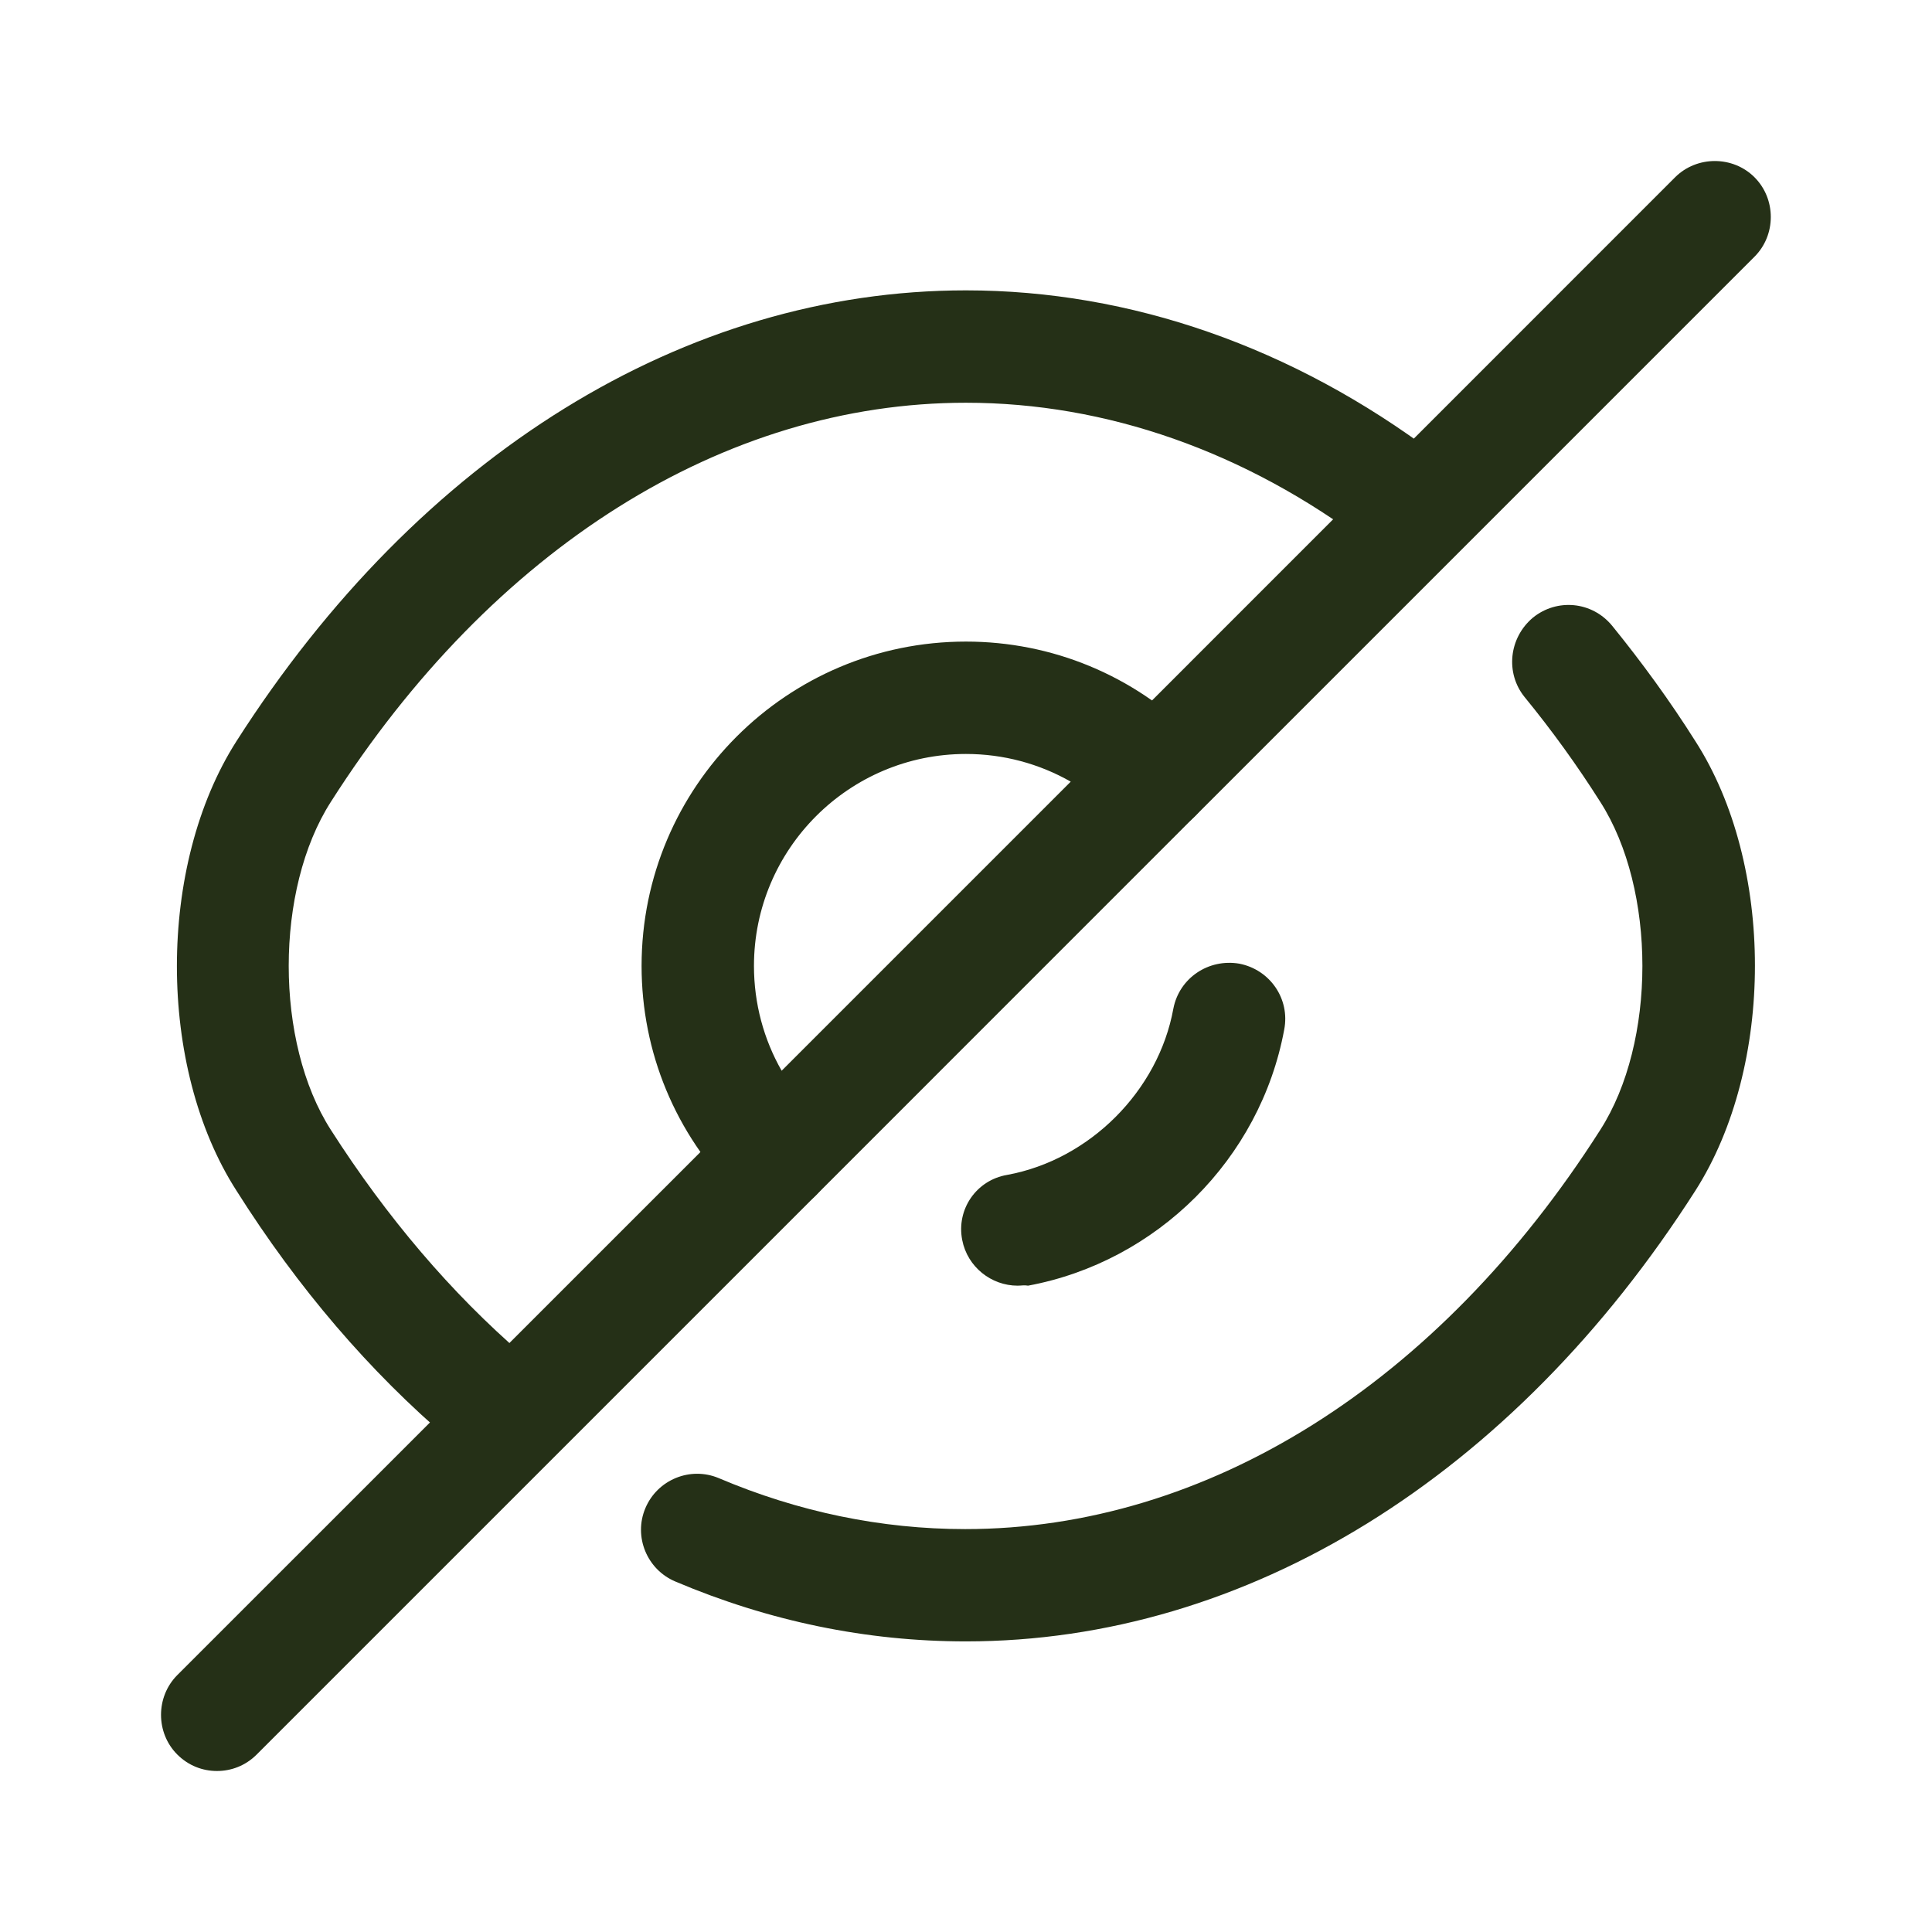
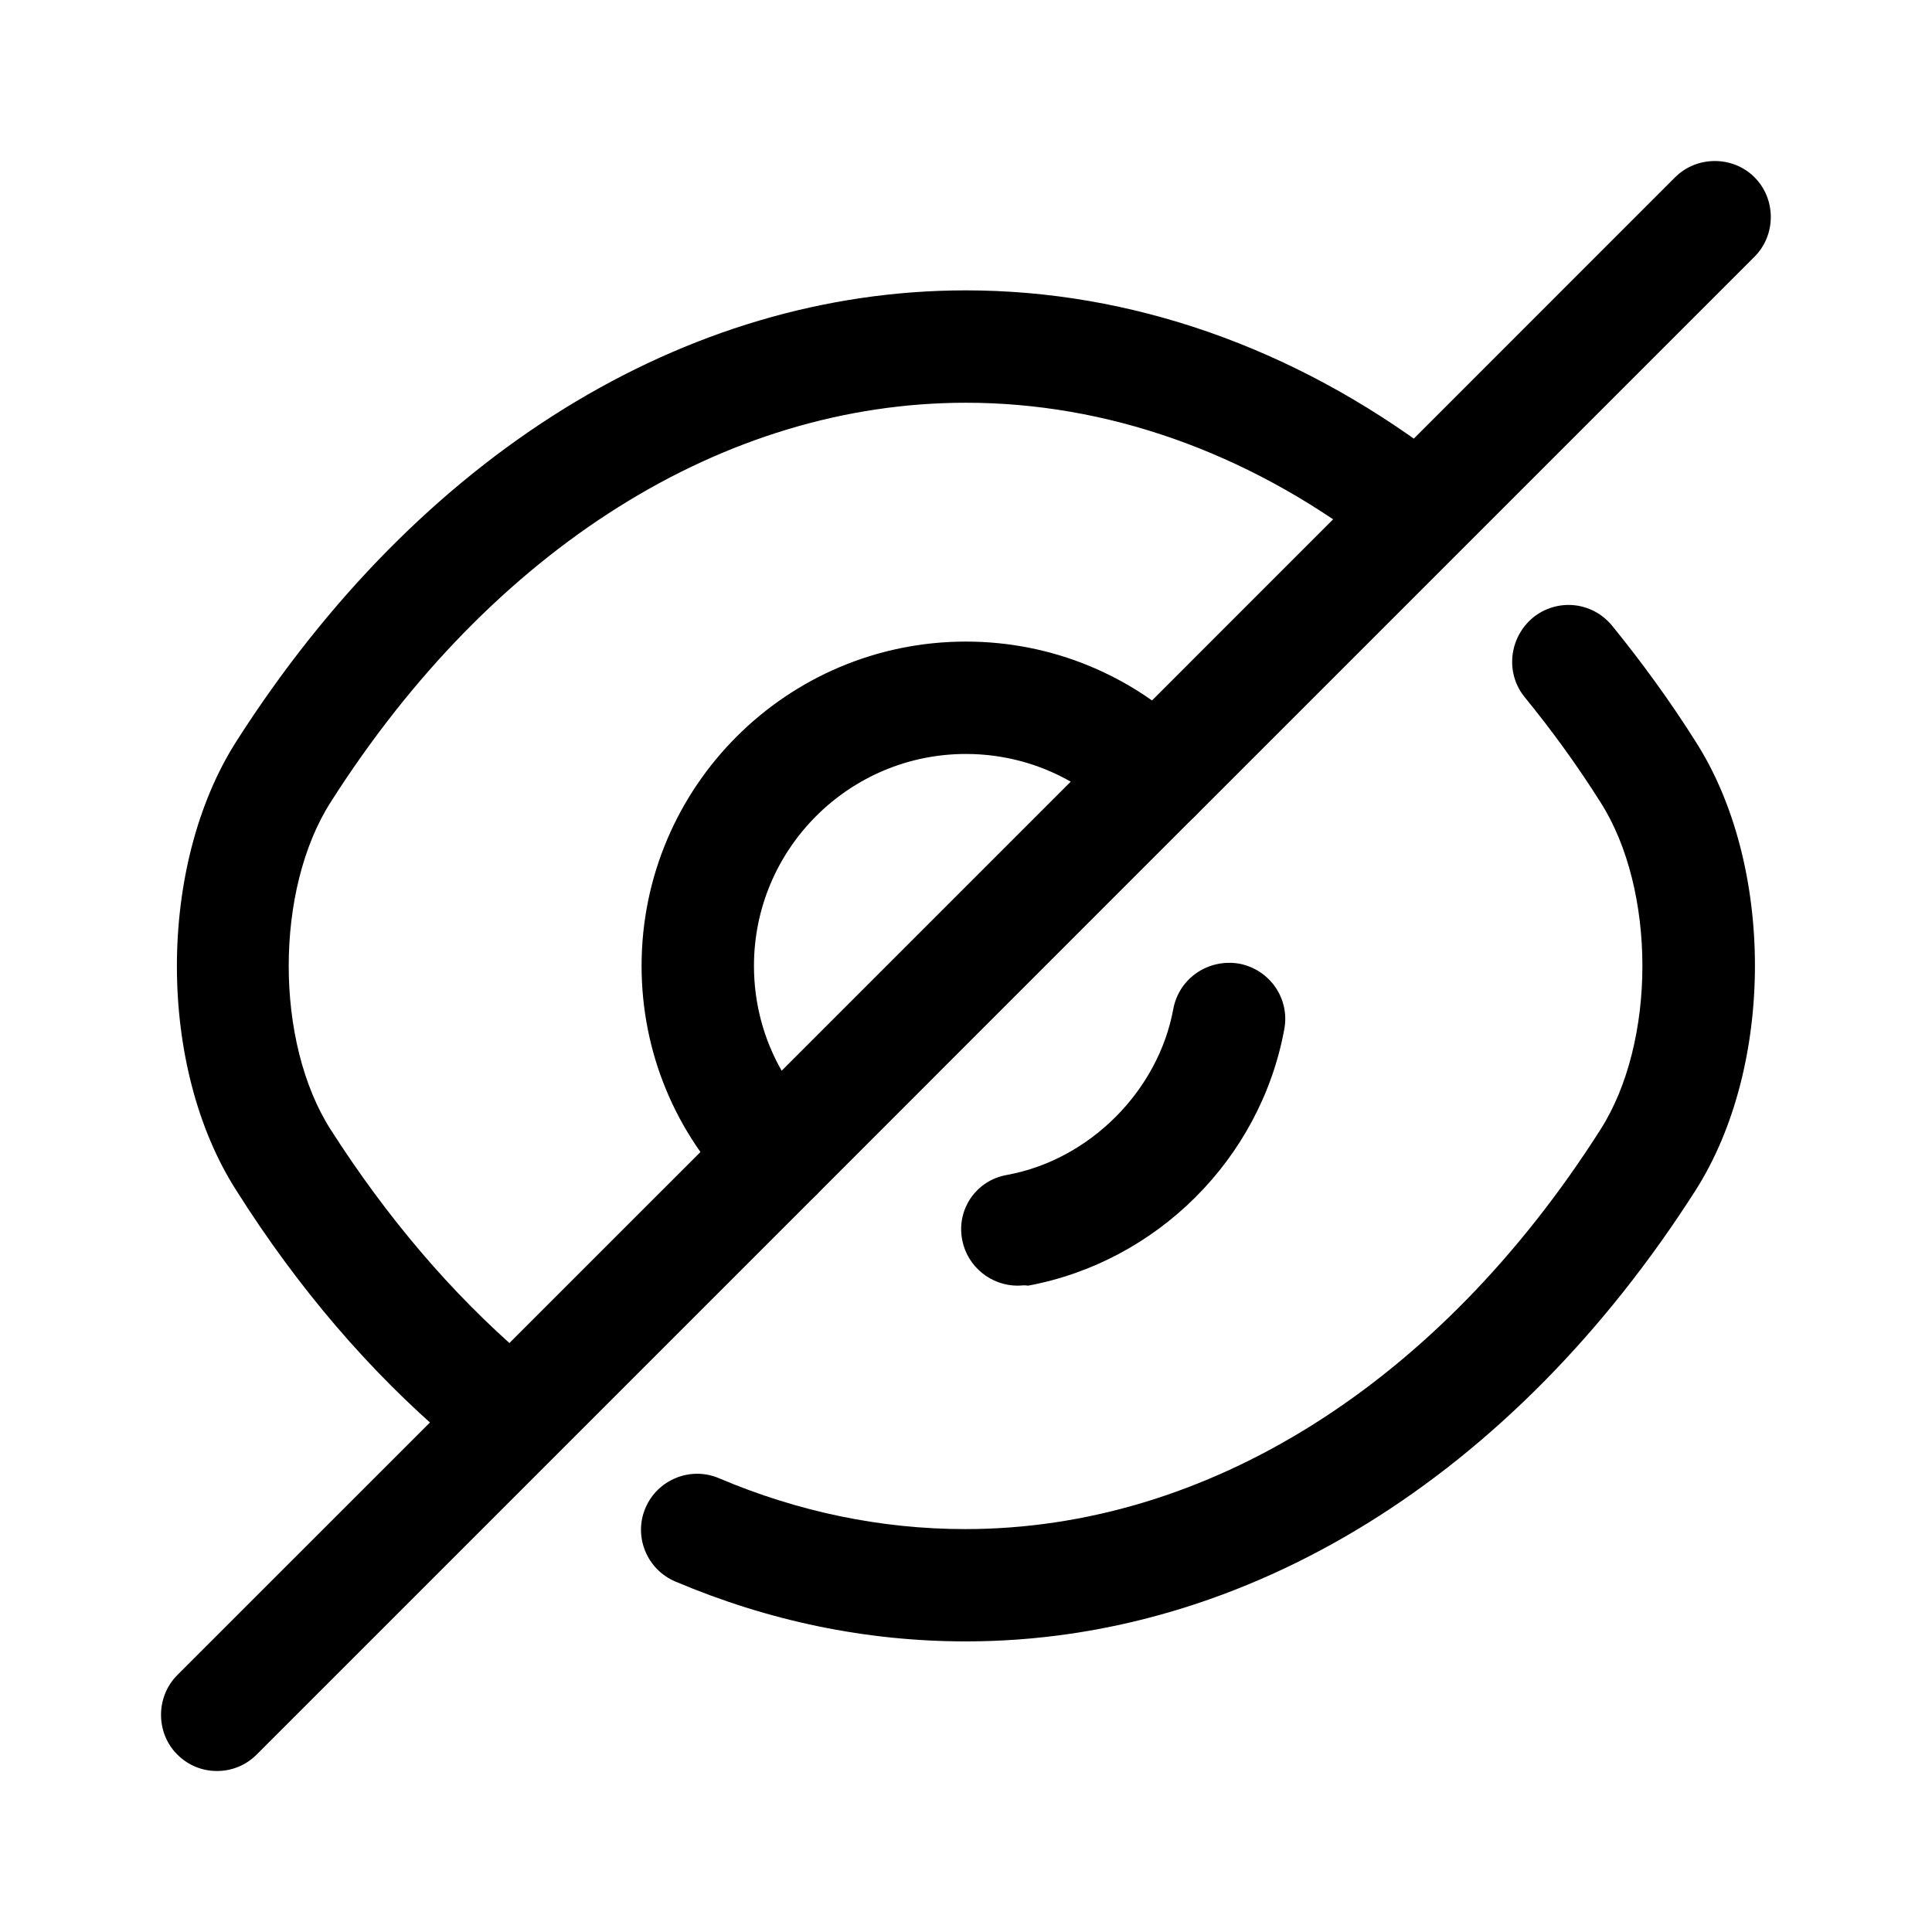
<svg xmlns="http://www.w3.org/2000/svg" width="24" height="24" viewBox="0 0 24 24" fill="none">
-   <path d="M9.645 15.05C9.468 15.05 9.291 14.985 9.152 14.846C8.389 14.083 7.97 13.069 7.97 11.999C7.97 9.775 9.775 7.97 11.999 7.97C13.069 7.97 14.083 8.389 14.845 9.152C14.976 9.282 15.05 9.459 15.05 9.645C15.05 9.831 14.976 10.008 14.845 10.138L10.138 14.846C9.998 14.985 9.822 15.05 9.645 15.05ZM11.999 9.366C10.547 9.366 9.366 10.547 9.366 11.999C9.366 12.464 9.487 12.911 9.71 13.301L13.301 9.71C12.91 9.487 12.464 9.366 11.999 9.366Z" fill="#253017" />
-   <path d="M6.045 18.055C5.887 18.055 5.719 18 5.589 17.888C4.593 17.041 3.7 15.999 2.937 14.79C1.951 13.255 1.951 10.752 2.937 9.208C5.207 5.654 8.51 3.607 11.999 3.607C14.046 3.607 16.064 4.314 17.832 5.645C18.139 5.877 18.204 6.314 17.972 6.621C17.739 6.928 17.302 6.994 16.995 6.761C15.469 5.607 13.739 5.003 11.999 5.003C8.994 5.003 6.119 6.808 4.11 9.961C3.412 11.05 3.412 12.948 4.11 14.036C4.807 15.125 5.607 16.064 6.491 16.827C6.78 17.078 6.817 17.516 6.566 17.814C6.435 17.972 6.24 18.055 6.045 18.055Z" fill="#253017" />
-   <path d="M11.999 20.39C10.762 20.39 9.552 20.139 8.389 19.646C8.036 19.497 7.868 19.088 8.017 18.735C8.166 18.381 8.575 18.213 8.929 18.362C9.915 18.781 10.948 18.995 11.99 18.995C14.995 18.995 17.87 17.19 19.879 14.036C20.577 12.948 20.577 11.05 19.879 9.961C19.591 9.506 19.274 9.068 18.939 8.659C18.698 8.361 18.744 7.924 19.042 7.673C19.34 7.431 19.777 7.468 20.028 7.775C20.391 8.222 20.744 8.705 21.061 9.208C22.047 10.743 22.047 13.245 21.061 14.79C18.791 18.344 15.488 20.39 11.999 20.39Z" fill="#253017" />
-   <path d="M12.641 15.971C12.315 15.971 12.018 15.739 11.953 15.404C11.878 15.022 12.129 14.66 12.511 14.595C13.534 14.408 14.39 13.553 14.576 12.529C14.65 12.148 15.013 11.906 15.395 11.971C15.776 12.045 16.027 12.408 15.953 12.79C15.655 14.399 14.371 15.674 12.771 15.971C12.725 15.962 12.688 15.971 12.641 15.971Z" fill="#253017" />
-   <path d="M2.695 22C2.519 22 2.342 21.935 2.202 21.795C1.933 21.526 1.933 21.079 2.202 20.809L9.152 13.86C9.422 13.59 9.868 13.59 10.138 13.86C10.408 14.129 10.408 14.576 10.138 14.846L3.189 21.795C3.049 21.935 2.872 22 2.695 22Z" fill="#253017" />
-   <path d="M14.353 10.343C14.176 10.343 13.999 10.278 13.86 10.138C13.59 9.868 13.59 9.422 13.86 9.152L20.809 2.202C21.079 1.933 21.526 1.933 21.795 2.202C22.065 2.472 22.065 2.919 21.795 3.189L14.846 10.138C14.706 10.278 14.529 10.343 14.353 10.343Z" fill="#253017" />
+   <path d="M9.645 15.05C9.468 15.05 9.291 14.985 9.152 14.846C8.389 14.083 7.97 13.069 7.97 11.999C7.97 9.775 9.775 7.97 11.999 7.97C13.069 7.97 14.083 8.389 14.845 9.152C14.976 9.282 15.05 9.459 15.05 9.645C15.05 9.831 14.976 10.008 14.845 10.138L10.138 14.846C9.998 14.985 9.822 15.05 9.645 15.05ZM11.999 9.366C10.547 9.366 9.366 10.547 9.366 11.999C9.366 12.464 9.487 12.911 9.71 13.301L13.301 9.71C12.91 9.487 12.464 9.366 11.999 9.366Z" fill="currentColor" />
+   <path d="M6.045 18.055C5.887 18.055 5.719 18 5.589 17.888C4.593 17.041 3.7 15.999 2.937 14.79C1.951 13.255 1.951 10.752 2.937 9.208C5.207 5.654 8.51 3.607 11.999 3.607C14.046 3.607 16.064 4.314 17.832 5.645C18.139 5.877 18.204 6.314 17.972 6.621C17.739 6.928 17.302 6.994 16.995 6.761C15.469 5.607 13.739 5.003 11.999 5.003C8.994 5.003 6.119 6.808 4.11 9.961C3.412 11.05 3.412 12.948 4.11 14.036C4.807 15.125 5.607 16.064 6.491 16.827C6.78 17.078 6.817 17.516 6.566 17.814C6.435 17.972 6.24 18.055 6.045 18.055Z" fill="currentColor" />
+   <path d="M11.999 20.39C10.762 20.39 9.552 20.139 8.389 19.646C8.036 19.497 7.868 19.088 8.017 18.735C8.166 18.381 8.575 18.213 8.929 18.362C9.915 18.781 10.948 18.995 11.99 18.995C14.995 18.995 17.87 17.19 19.879 14.036C20.577 12.948 20.577 11.05 19.879 9.961C19.591 9.506 19.274 9.068 18.939 8.659C18.698 8.361 18.744 7.924 19.042 7.673C19.34 7.431 19.777 7.468 20.028 7.775C20.391 8.222 20.744 8.705 21.061 9.208C22.047 10.743 22.047 13.245 21.061 14.79C18.791 18.344 15.488 20.39 11.999 20.39Z" fill="currentColor" />
+   <path d="M12.641 15.971C12.315 15.971 12.018 15.739 11.953 15.404C11.878 15.022 12.129 14.66 12.511 14.595C13.534 14.408 14.39 13.553 14.576 12.529C14.65 12.148 15.013 11.906 15.395 11.971C15.776 12.045 16.027 12.408 15.953 12.79C15.655 14.399 14.371 15.674 12.771 15.971C12.725 15.962 12.688 15.971 12.641 15.971Z" fill="currentColor" />
+   <path d="M2.695 22C2.519 22 2.342 21.935 2.202 21.795C1.933 21.526 1.933 21.079 2.202 20.809L9.152 13.86C9.422 13.59 9.868 13.59 10.138 13.86C10.408 14.129 10.408 14.576 10.138 14.846L3.189 21.795C3.049 21.935 2.872 22 2.695 22Z" fill="currentColor" />
+   <path d="M14.353 10.343C14.176 10.343 13.999 10.278 13.86 10.138C13.59 9.868 13.59 9.422 13.86 9.152L20.809 2.202C21.079 1.933 21.526 1.933 21.795 2.202C22.065 2.472 22.065 2.919 21.795 3.189L14.846 10.138C14.706 10.278 14.529 10.343 14.353 10.343Z" fill="currentColor" />
</svg>
